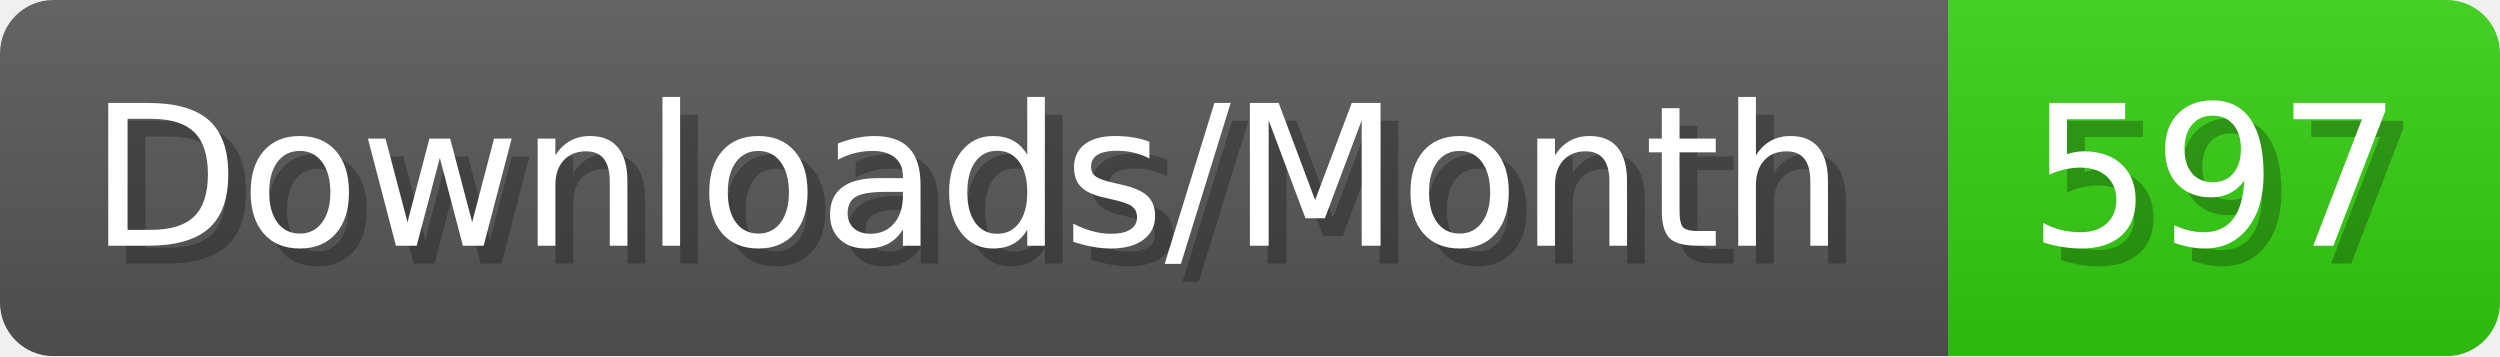
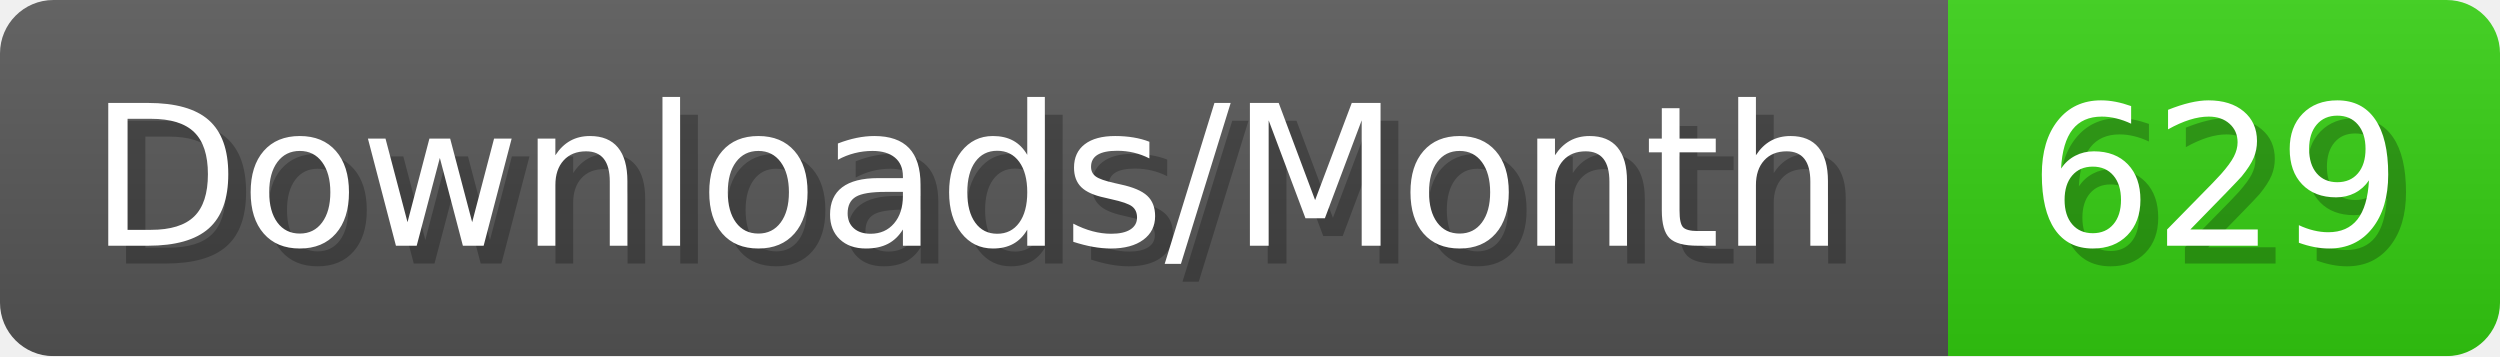
- <svg xmlns="http://www.w3.org/2000/svg" width="140.4" height="20" viewBox="0 0 1404 200" role="img" aria-label="Downloads/Month: 597">
+ <svg xmlns="http://www.w3.org/2000/svg" width="140.4" height="20" viewBox="0 0 1404 200" role="img" aria-label="Downloads/Month: 629">
  <linearGradient id="YlXUI" x2="0" y2="100%">
    <stop offset="0" stop-opacity=".1" stop-color="#EEE" />
    <stop offset="1" stop-opacity=".1" />
  </linearGradient>
  <mask id="JHhop">
    <rect width="1404" height="200" rx="30" fill="#FFF" />
  </mask>
  <g mask="url(#JHhop)">
    <rect width="1094" height="200" fill="#555" />
    <rect width="310" height="200" fill="#3C1" x="1094" />
    <rect width="1404" height="200" fill="url(#YlXUI)" />
  </g>
  <g aria-hidden="true" fill="#fff" text-anchor="start" font-family="Verdana,DejaVu Sans,sans-serif" font-size="110">
    <text x="60" y="148" textLength="994" fill="#000" opacity="0.25">Downloads/Month</text>
    <text x="50" y="138" textLength="994">Downloads/Month</text>
-     <text x="1149" y="148" textLength="210" fill="#000" opacity="0.25">597</text>
-     <text x="1139" y="138" textLength="210">597</text>
+     <text x="1149" y="148" textLength="210" fill="#000" opacity="0.25">629</text>
+     <text x="1139" y="138" textLength="210">629</text>
  </g>
</svg>
